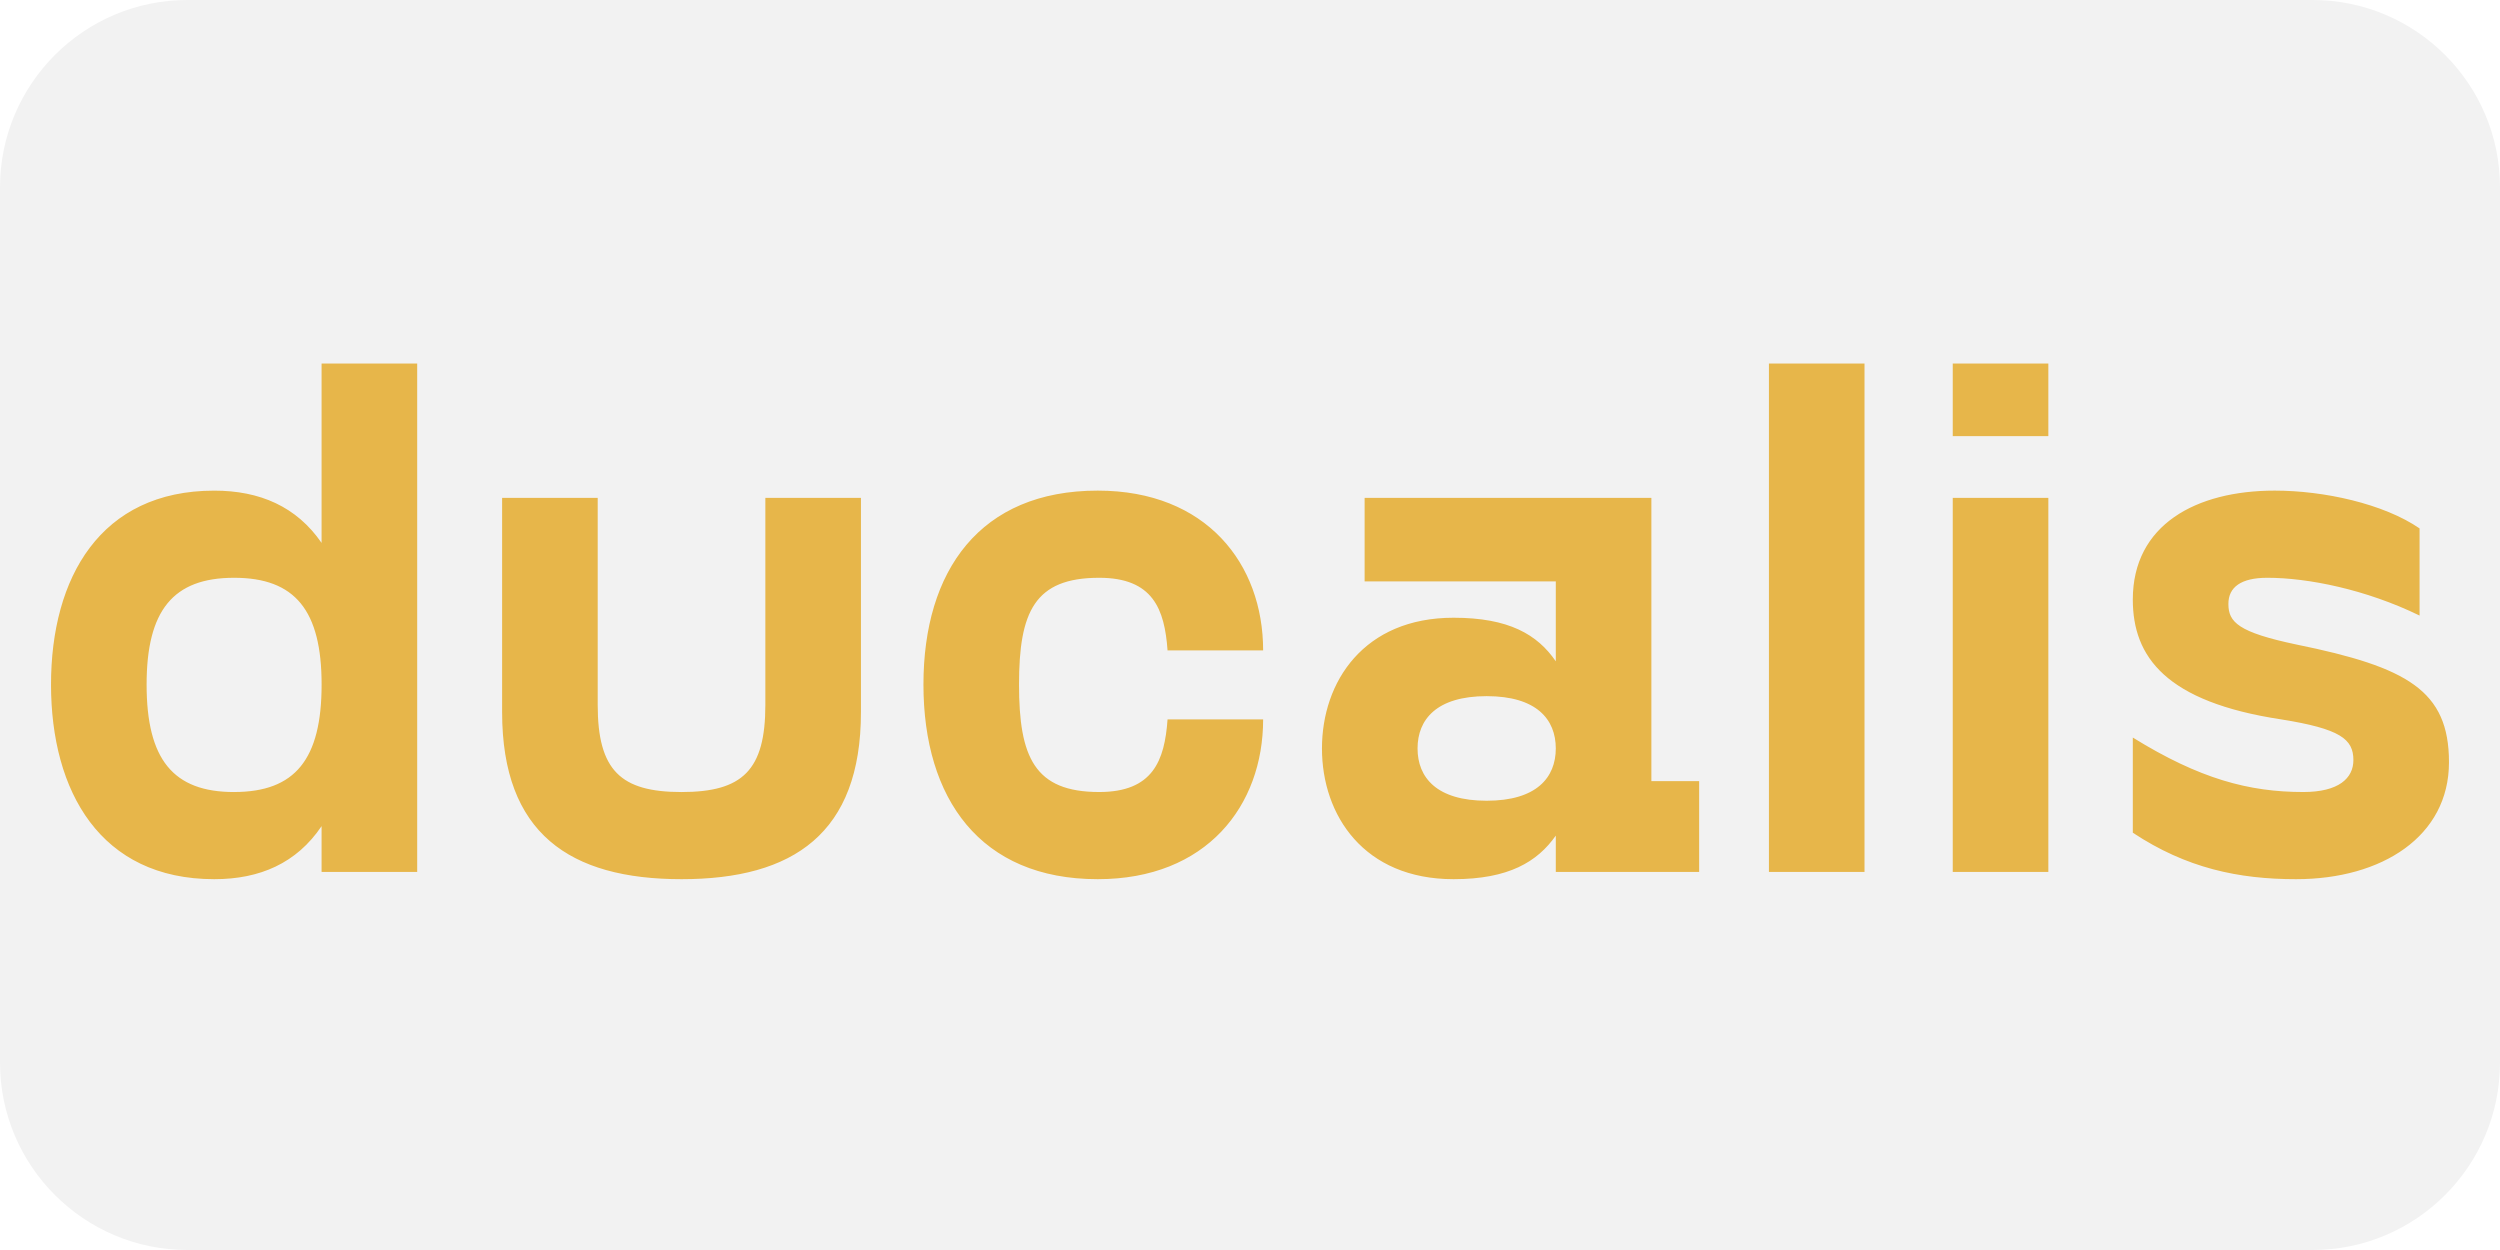
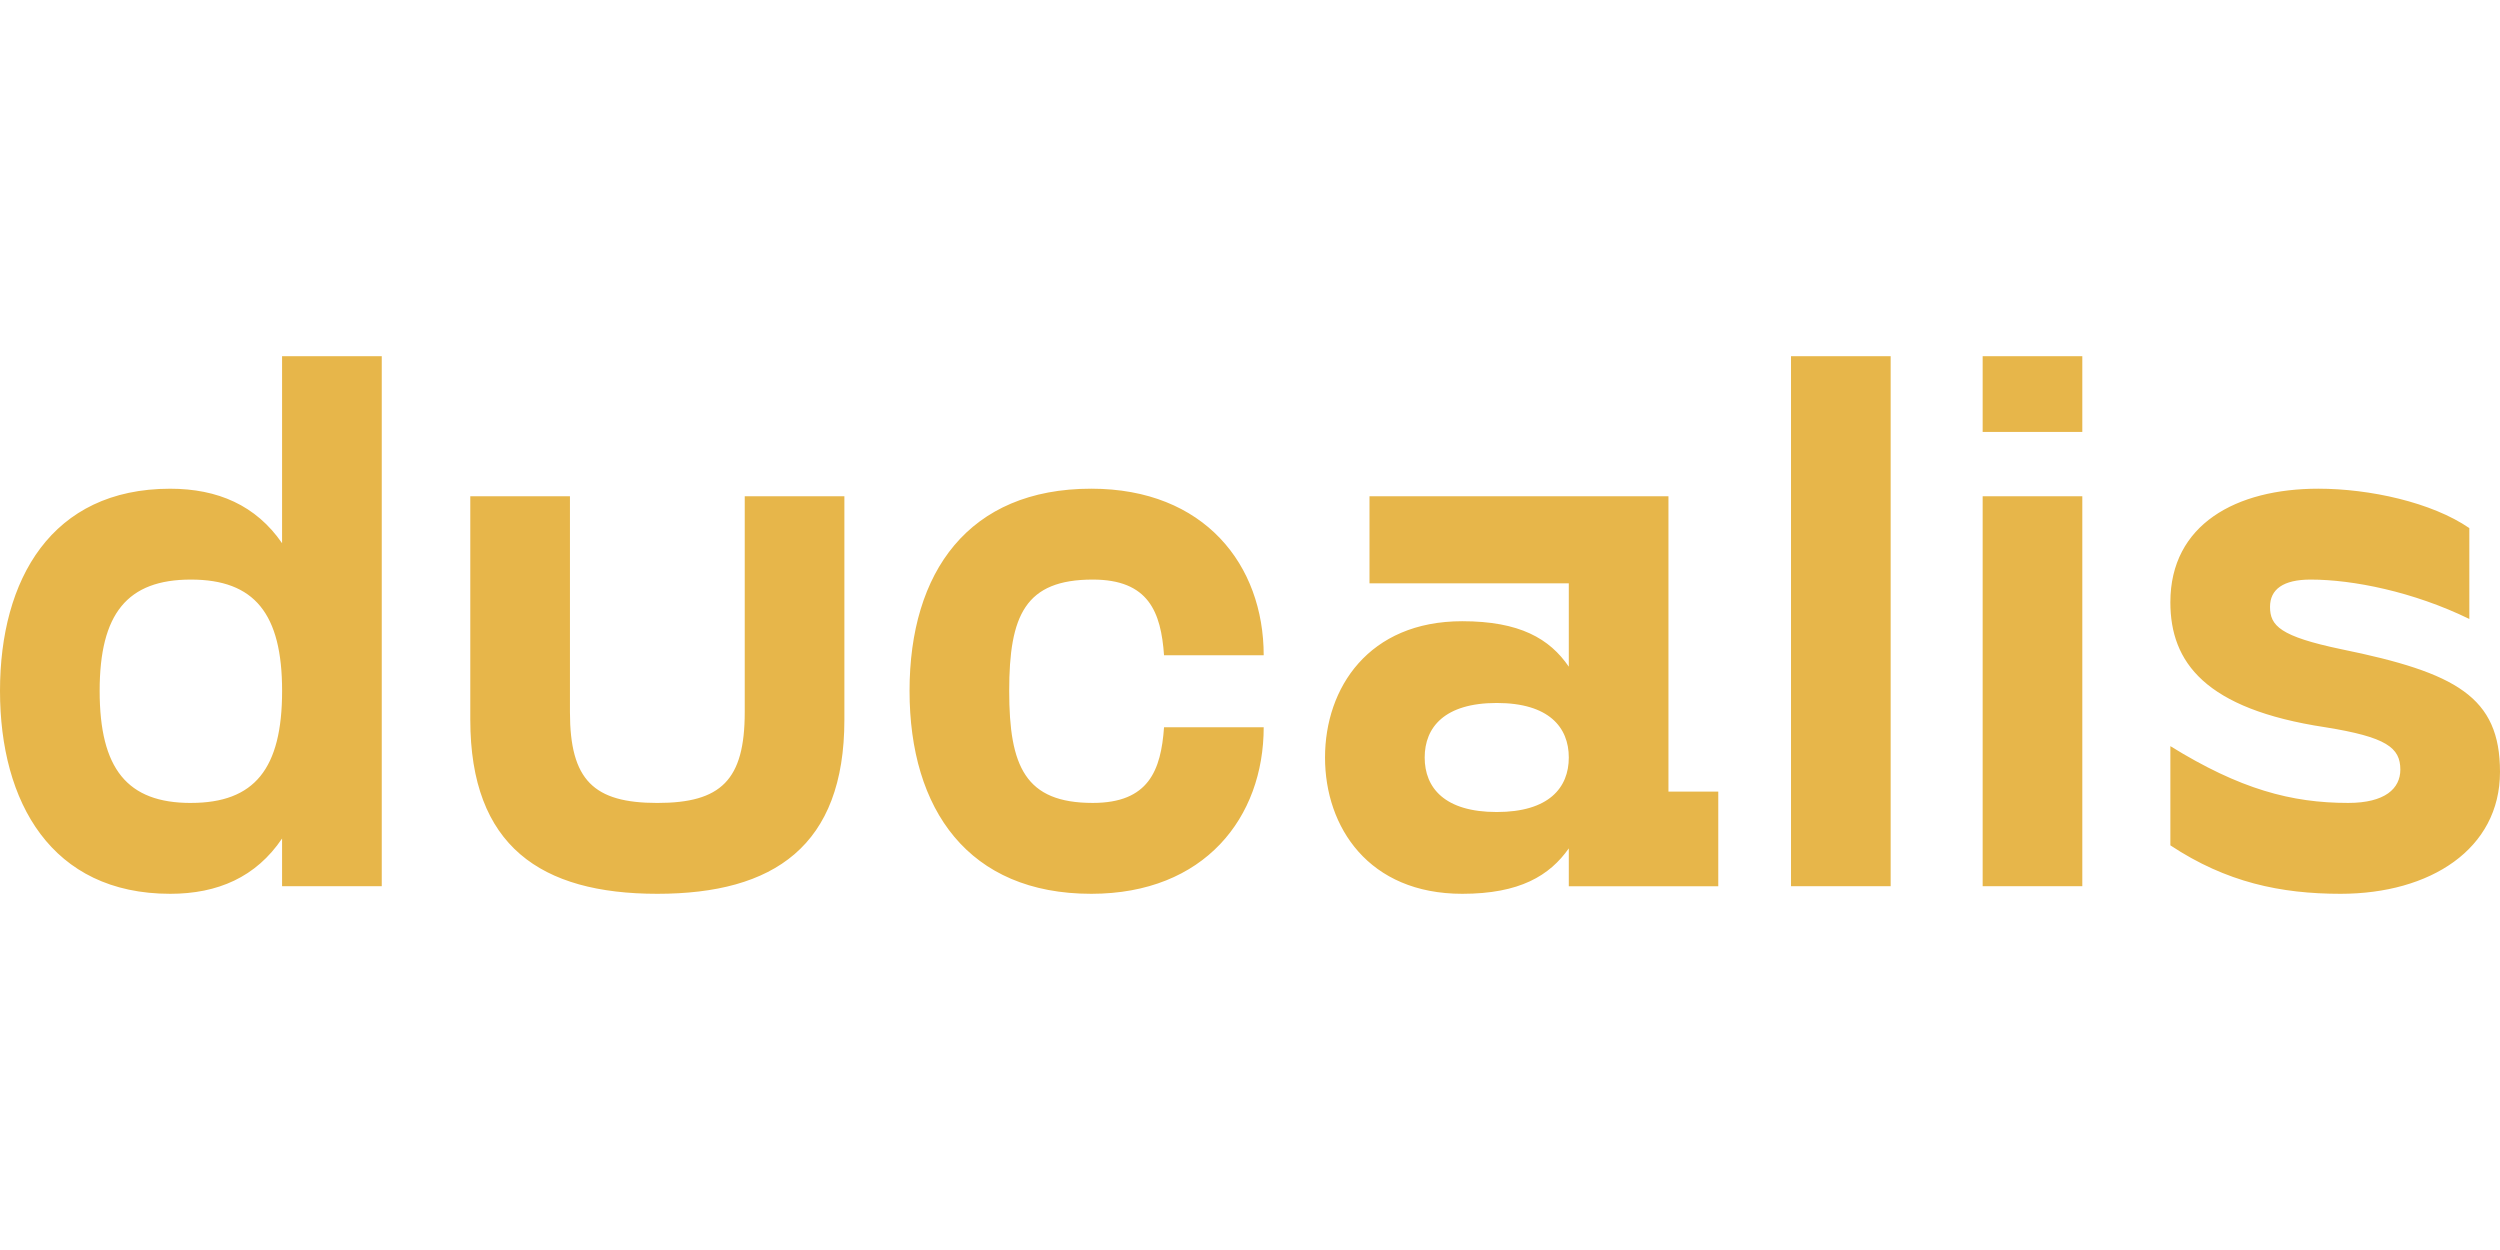
- <svg xmlns="http://www.w3.org/2000/svg" width="100%" height="100%" viewBox="0 0 196 98" xml:space="preserve" style="fill-rule:evenodd;clip-rule:evenodd;stroke-linejoin:round;stroke-miterlimit:2">
-   <path d="M196 14.7v68.6c0 8.113-6.587 14.7-14.7 14.7H14.7C6.587 98 0 91.413 0 83.3V14.7C0 6.587 6.587 0 14.7 0h166.6c8.113 0 14.7 6.587 14.7 14.7Z" style="fill:#f2f2f2" />
-   <path d="M21.212 0v14.064c-1.958-2.846-4.84-4.098-8.414-4.098C3.862 9.966 0 16.798 0 25.168c0 8.368 3.862 15.26 12.798 15.26 3.574 0 6.456-1.254 8.414-4.158v3.588h7.496V0h-7.496Zm-6.858 33.596c-4.786 0-6.86-2.564-6.86-8.428 0-5.808 2.074-8.37 6.86-8.37 4.784 0 6.86 2.562 6.86 8.37 0 5.864-2.076 8.426-6.86 8.426v.002Zm49.144-6.264V10.534h-7.494v16.23c0 5.124-1.788 6.832-6.572 6.832s-6.572-1.708-6.572-6.832v-16.23h-7.494v16.798c0 9.508 5.304 13.096 14.066 13.096 8.764 0 14.066-3.588 14.066-13.096Zm4.9-2.164c0 8.938 4.44 15.26 13.662 15.26 8.532 0 12.97-5.752 12.97-12.526h-7.494c-.23 3.244-1.152 5.692-5.36 5.692-5.072 0-6.284-2.732-6.284-8.426s1.212-8.37 6.284-8.37c4.208 0 5.13 2.448 5.36 5.694h7.494c0-6.776-4.438-12.528-12.97-12.528-9.222 0-13.662 6.264-13.662 15.204Zm57.07 7.574V10.534h-22.482v6.546h14.988v6.268c-1.442-2.108-3.69-3.418-8.014-3.418-7.032 0-10.318 5.01-10.318 10.25 0 5.238 3.286 10.248 10.318 10.248 4.324 0 6.572-1.366 8.014-3.416v2.848h11.24v-7.118h-3.746Zm-12.914 1.536c-3.92 0-5.418-1.822-5.418-4.1 0-2.276 1.498-4.1 5.418-4.1s5.42 1.824 5.42 4.1c0 2.278-1.5 4.1-5.42 4.1ZM134.684 0v39.858h7.494V0h-7.494Zm14.412 0v5.694h7.494V0h-7.494Zm0 10.534v29.324h7.494V10.534h-7.494Zm14.116 26.25c4.208 2.788 8.302 3.644 12.798 3.644 6.744 0 11.99-3.36 11.99-9.168 0-5.636-3.286-7.458-11.932-9.224-4.612-.968-5.362-1.766-5.362-3.188 0-1.31.98-2.05 3.056-2.05 3.17 0 7.724.91 11.932 2.962v-6.834c-2.824-1.936-7.494-2.962-11.356-2.962-6.168 0-11.126 2.676-11.126 8.54 0 4.5 2.594 8.03 11.646 9.398 4.61.74 5.648 1.536 5.648 3.188 0 1.424-1.154 2.504-3.92 2.504-4.266 0-8.128-1.024-13.374-4.27v7.46Z" style="fill:#e7b64a;fill-rule:nonzero" transform="translate(4 28.5)" />
+ <svg xmlns="http://www.w3.org/2000/svg" width="100%" height="100%" viewBox="0 0 360 180" version="1.1" xml:space="preserve" style="fill-rule:evenodd;clip-rule:evenodd;stroke-linejoin:round;stroke-miterlimit:2;">
+   <g transform="matrix(1.91489,0,0,1.91489,-1.04406e-13,51.2923)">
+     <path d="M21.212,0L21.212,14.064C19.254,11.218 16.372,9.966 12.798,9.966C3.862,9.966 0,16.798 0,25.168C0,33.536 3.862,40.428 12.798,40.428C16.372,40.428 19.254,39.174 21.212,36.27L21.212,39.858L28.708,39.858L28.708,0L21.212,0ZM14.354,33.596C9.568,33.596 7.494,31.032 7.494,25.168C7.494,19.36 9.568,16.798 14.354,16.798C19.138,16.798 21.214,19.36 21.214,25.168C21.214,31.032 19.138,33.594 14.354,33.594L14.354,33.596ZM63.498,27.332L63.498,10.534L56.004,10.534L56.004,26.764C56.004,31.888 54.216,33.596 49.432,33.596C44.648,33.596 42.86,31.888 42.86,26.764L42.86,10.534L35.366,10.534L35.366,27.332C35.366,36.84 40.67,40.428 49.432,40.428C58.196,40.428 63.498,36.84 63.498,27.332ZM68.398,25.168C68.398,34.106 72.838,40.428 82.06,40.428C90.592,40.428 95.03,34.676 95.03,27.902L87.536,27.902C87.306,31.146 86.384,33.594 82.176,33.594C77.104,33.594 75.892,30.862 75.892,25.168C75.892,19.474 77.104,16.798 82.176,16.798C86.384,16.798 87.306,19.246 87.536,22.492L95.03,22.492C95.03,15.716 90.592,9.964 82.06,9.964C72.838,9.964 68.398,16.228 68.398,25.168ZM125.468,32.742L125.468,10.534L102.986,10.534L102.986,17.08L117.974,17.08L117.974,23.348C116.532,21.24 114.284,19.93 109.96,19.93C102.928,19.93 99.642,24.94 99.642,30.18C99.642,35.418 102.928,40.428 109.96,40.428C114.284,40.428 116.532,39.062 117.974,37.012L117.974,39.86L129.214,39.86L129.214,32.742L125.468,32.742ZM112.554,34.278C108.634,34.278 107.136,32.456 107.136,30.178C107.136,27.902 108.634,26.078 112.554,26.078C116.474,26.078 117.974,27.902 117.974,30.178C117.974,32.456 116.474,34.278 112.554,34.278ZM134.684,0L134.684,39.858L142.178,39.858L142.178,0L134.684,0ZM149.096,0L149.096,5.694L156.59,5.694L156.59,0L149.096,0ZM149.096,10.534L149.096,39.858L156.59,39.858L156.59,10.534L149.096,10.534ZM163.212,36.784C167.42,39.572 171.514,40.428 176.01,40.428C182.754,40.428 188,37.068 188,31.26C188,25.624 184.714,23.802 176.068,22.036C171.456,21.068 170.706,20.27 170.706,18.848C170.706,17.538 171.686,16.798 173.762,16.798C176.932,16.798 181.486,17.708 185.694,19.76L185.694,12.926C182.87,10.99 178.2,9.964 174.338,9.964C168.17,9.964 163.212,12.64 163.212,18.504C163.212,23.004 165.806,26.534 174.858,27.902C179.468,28.642 180.506,29.438 180.506,31.09C180.506,32.514 179.352,33.594 176.586,33.594C172.32,33.594 168.458,32.57 163.212,29.324L163.212,36.784Z" style="fill:rgb(231,182,74);fill-rule:nonzero;" />
+   </g>
</svg>
